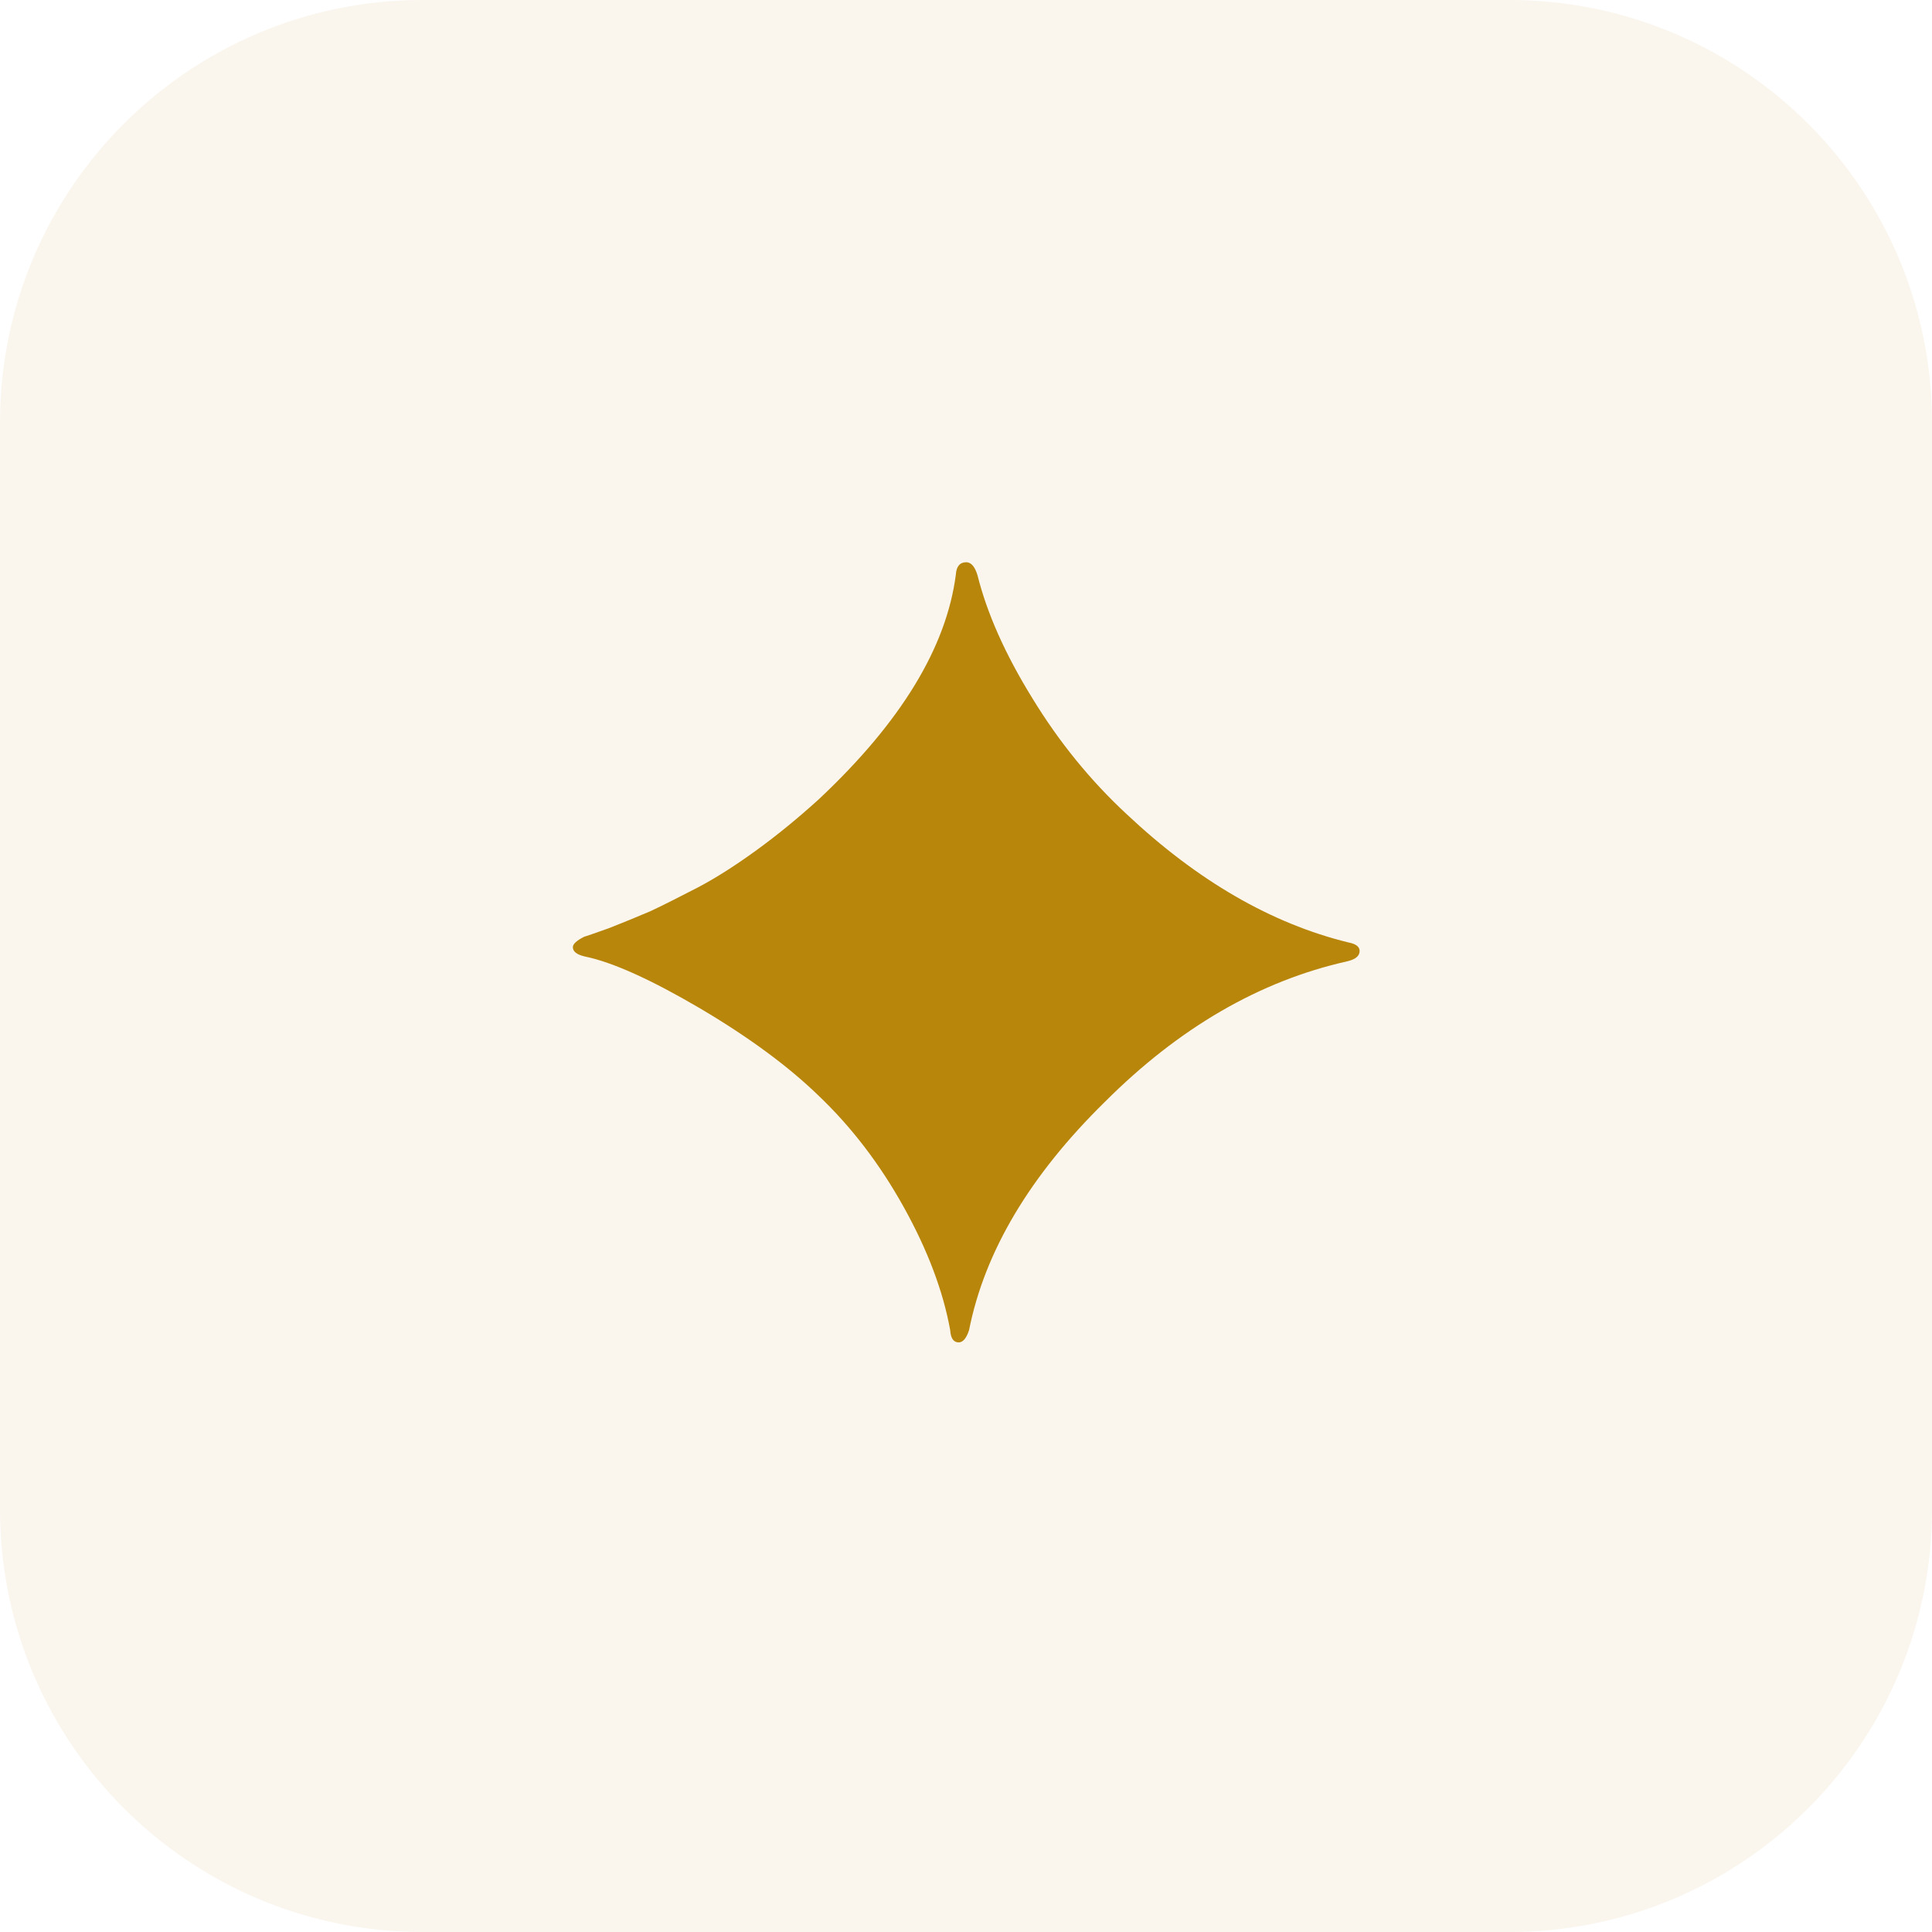
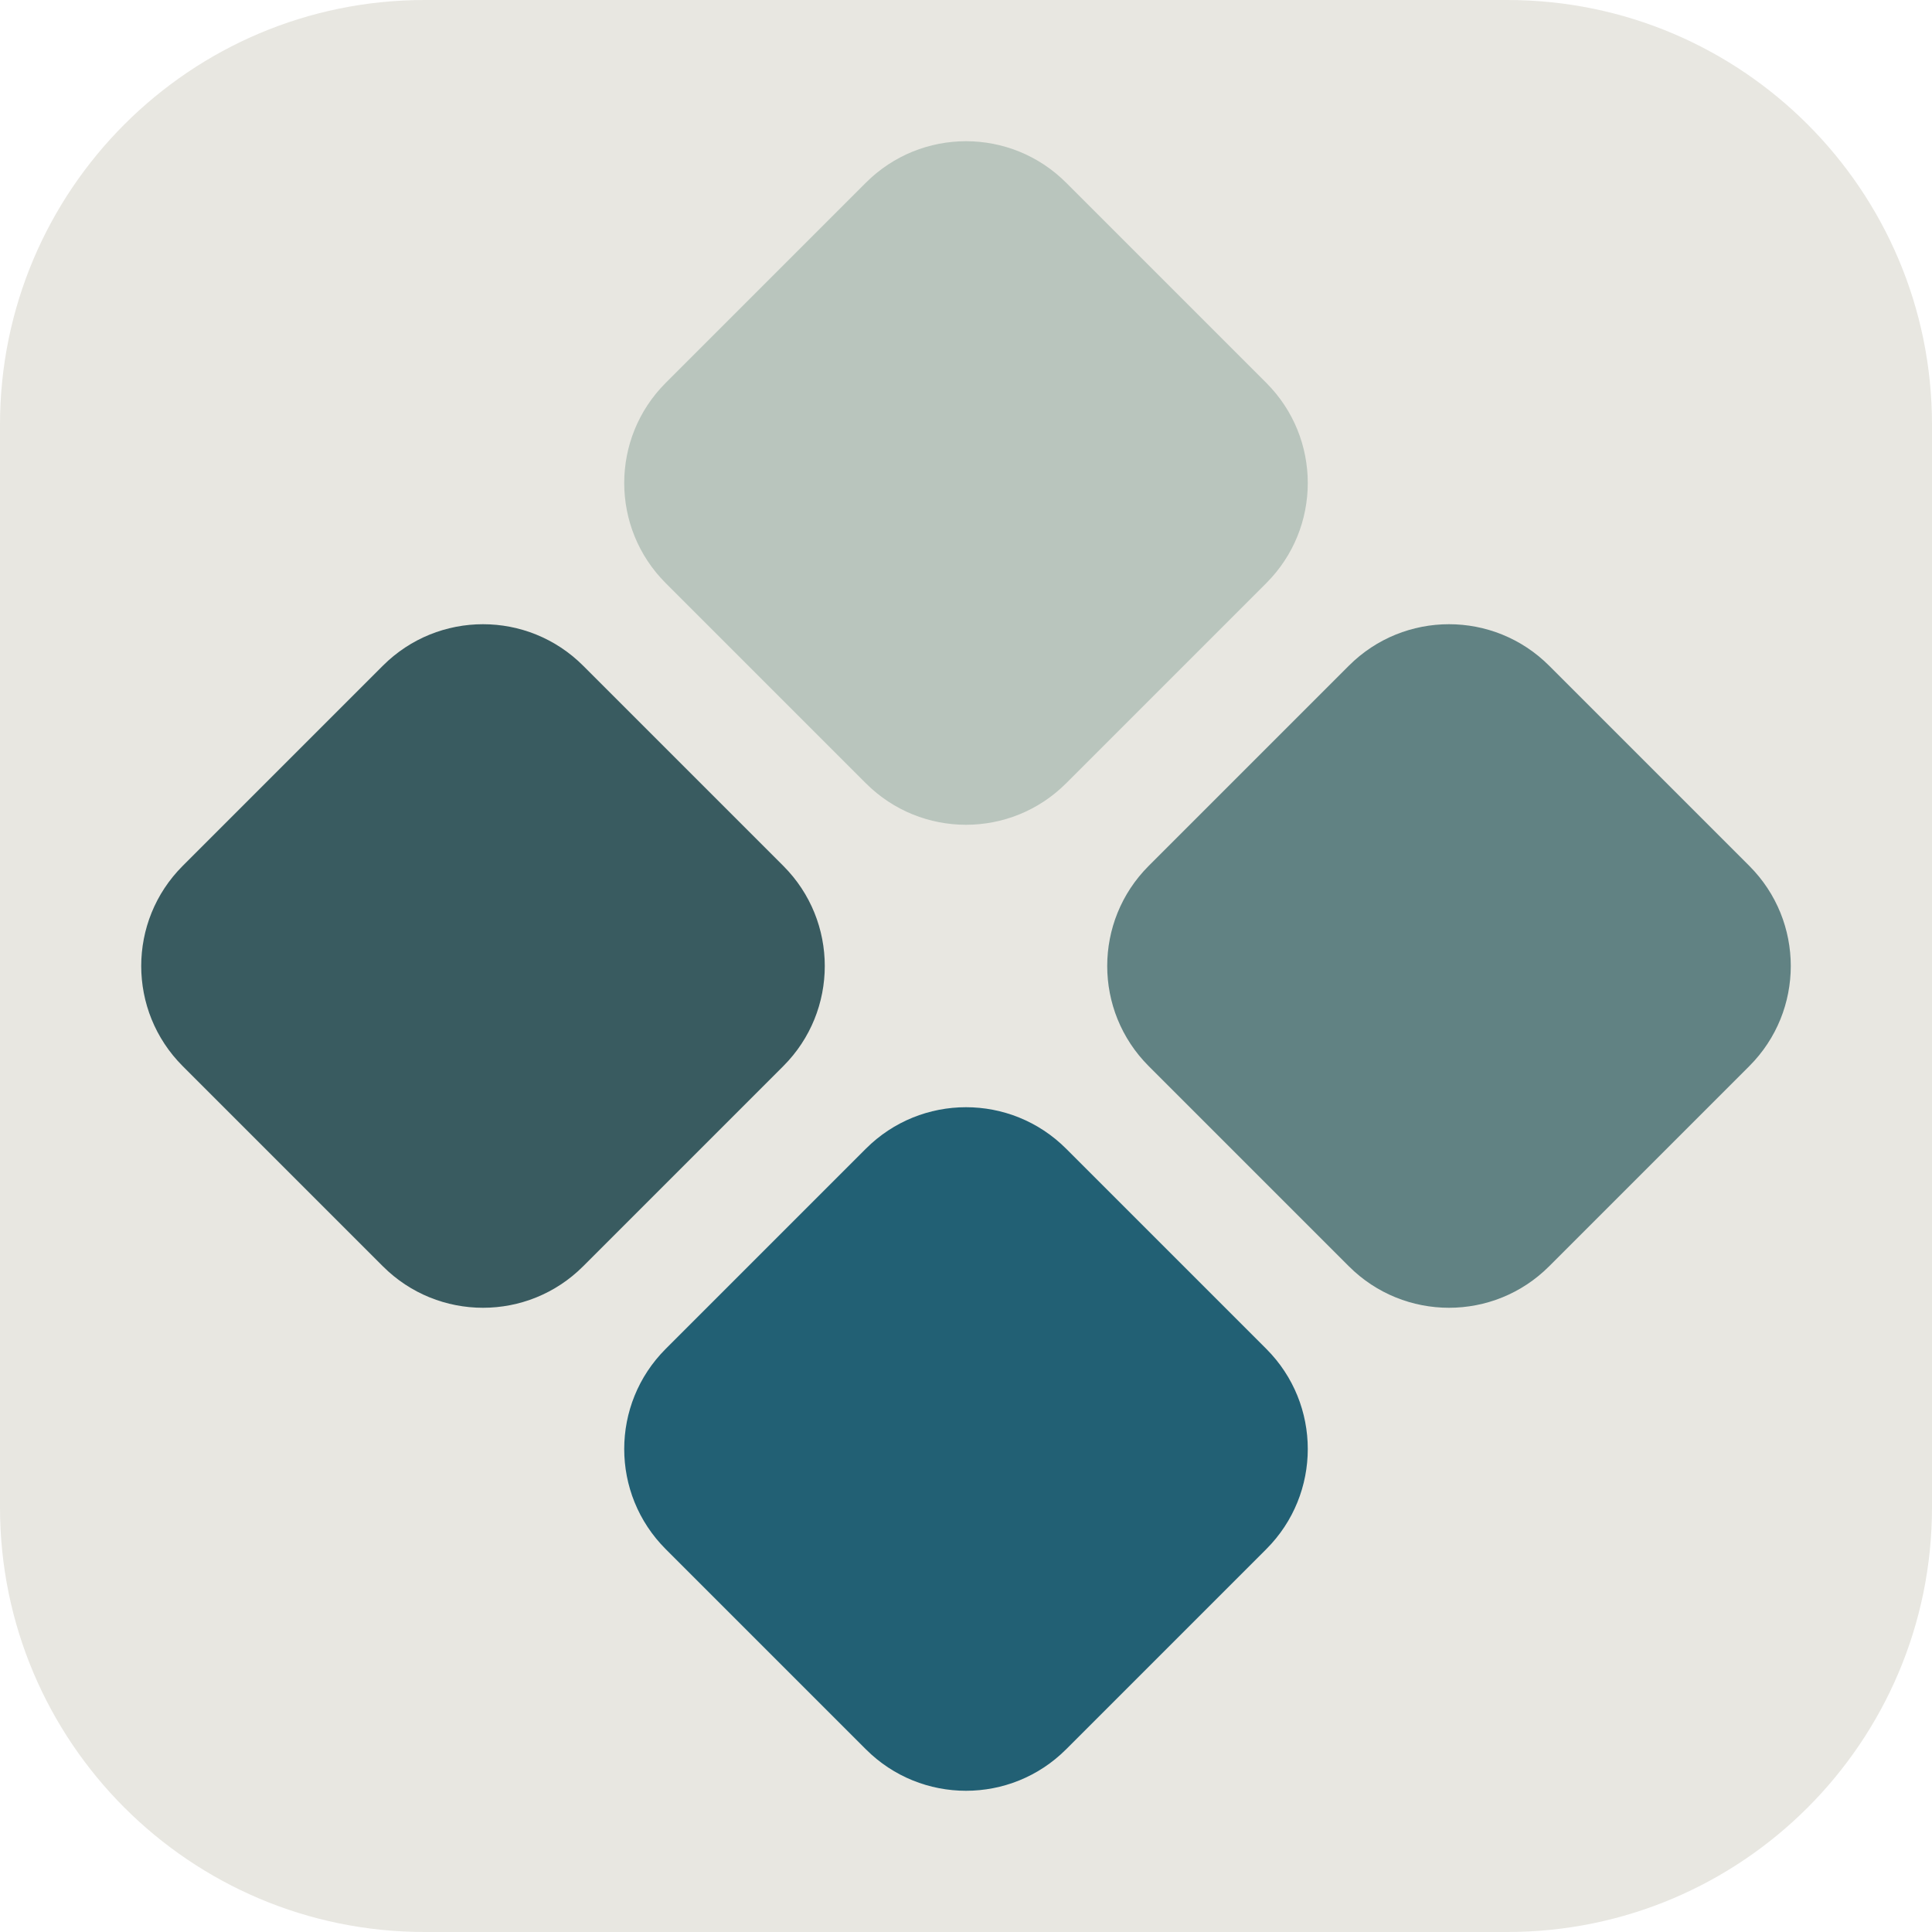
- <svg xmlns="http://www.w3.org/2000/svg" width="32" height="32" viewBox="0 0 32 32">
-   <rect width="32" height="32" rx="7" fill="#FAF6EE" />
-   <text x="16" y="22" text-anchor="middle" font-family="Georgia, serif" font-size="18" fill="#B8860B">✦</text>
+ <svg xmlns="http://www.w3.org/2000/svg" width="32" height="32" viewBox="-8 -8 116 116">
+   <rect x="-8" y="-8" width="116" height="116" rx="25.5" fill="#E8E7E1" />
+   <rect x="33" y="4" width="34" height="34" rx="8.5" fill="#B9C5BD" transform="rotate(45 50 21)" />
+   <rect x="4" y="33" width="34" height="34" rx="8.5" fill="#395B60" transform="rotate(45 21 50)" />
+   <rect x="62" y="33" width="34" height="34" rx="8.5" fill="#618283" transform="rotate(45 79 50)" />
+   <rect x="33" y="62" width="34" height="34" rx="8.5" fill="#226074" transform="rotate(45 50 79)" />
</svg>
